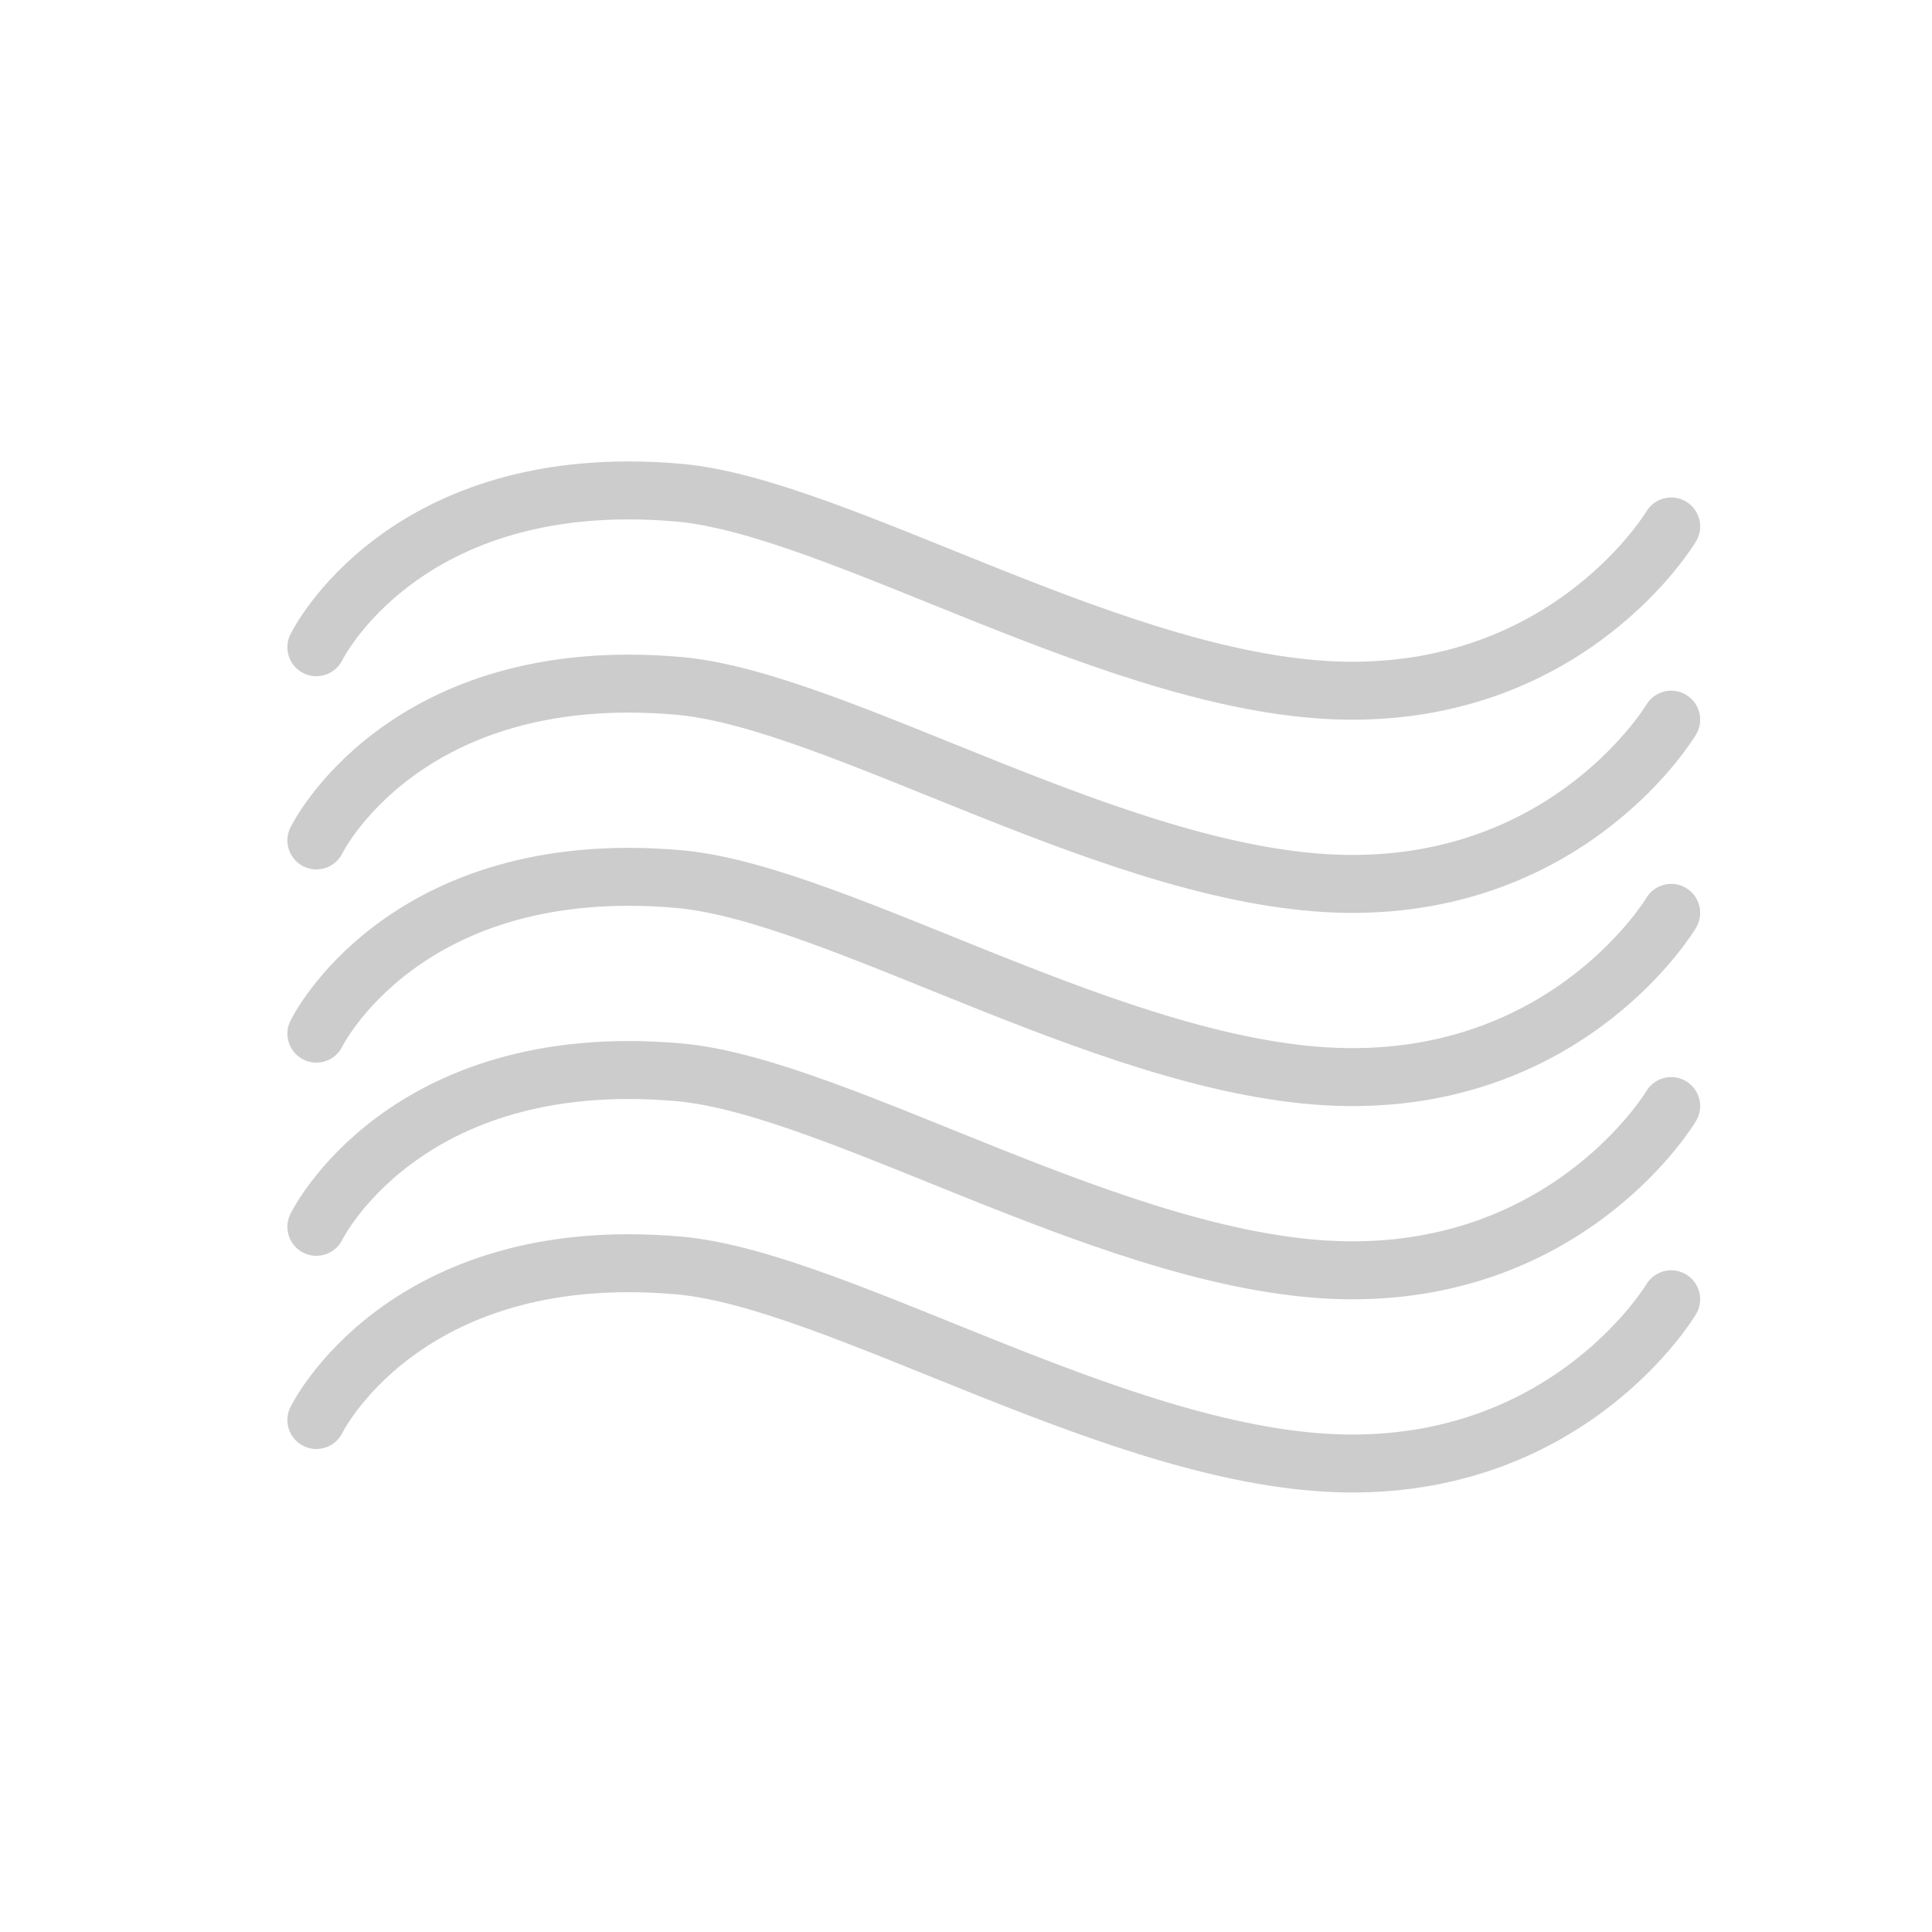
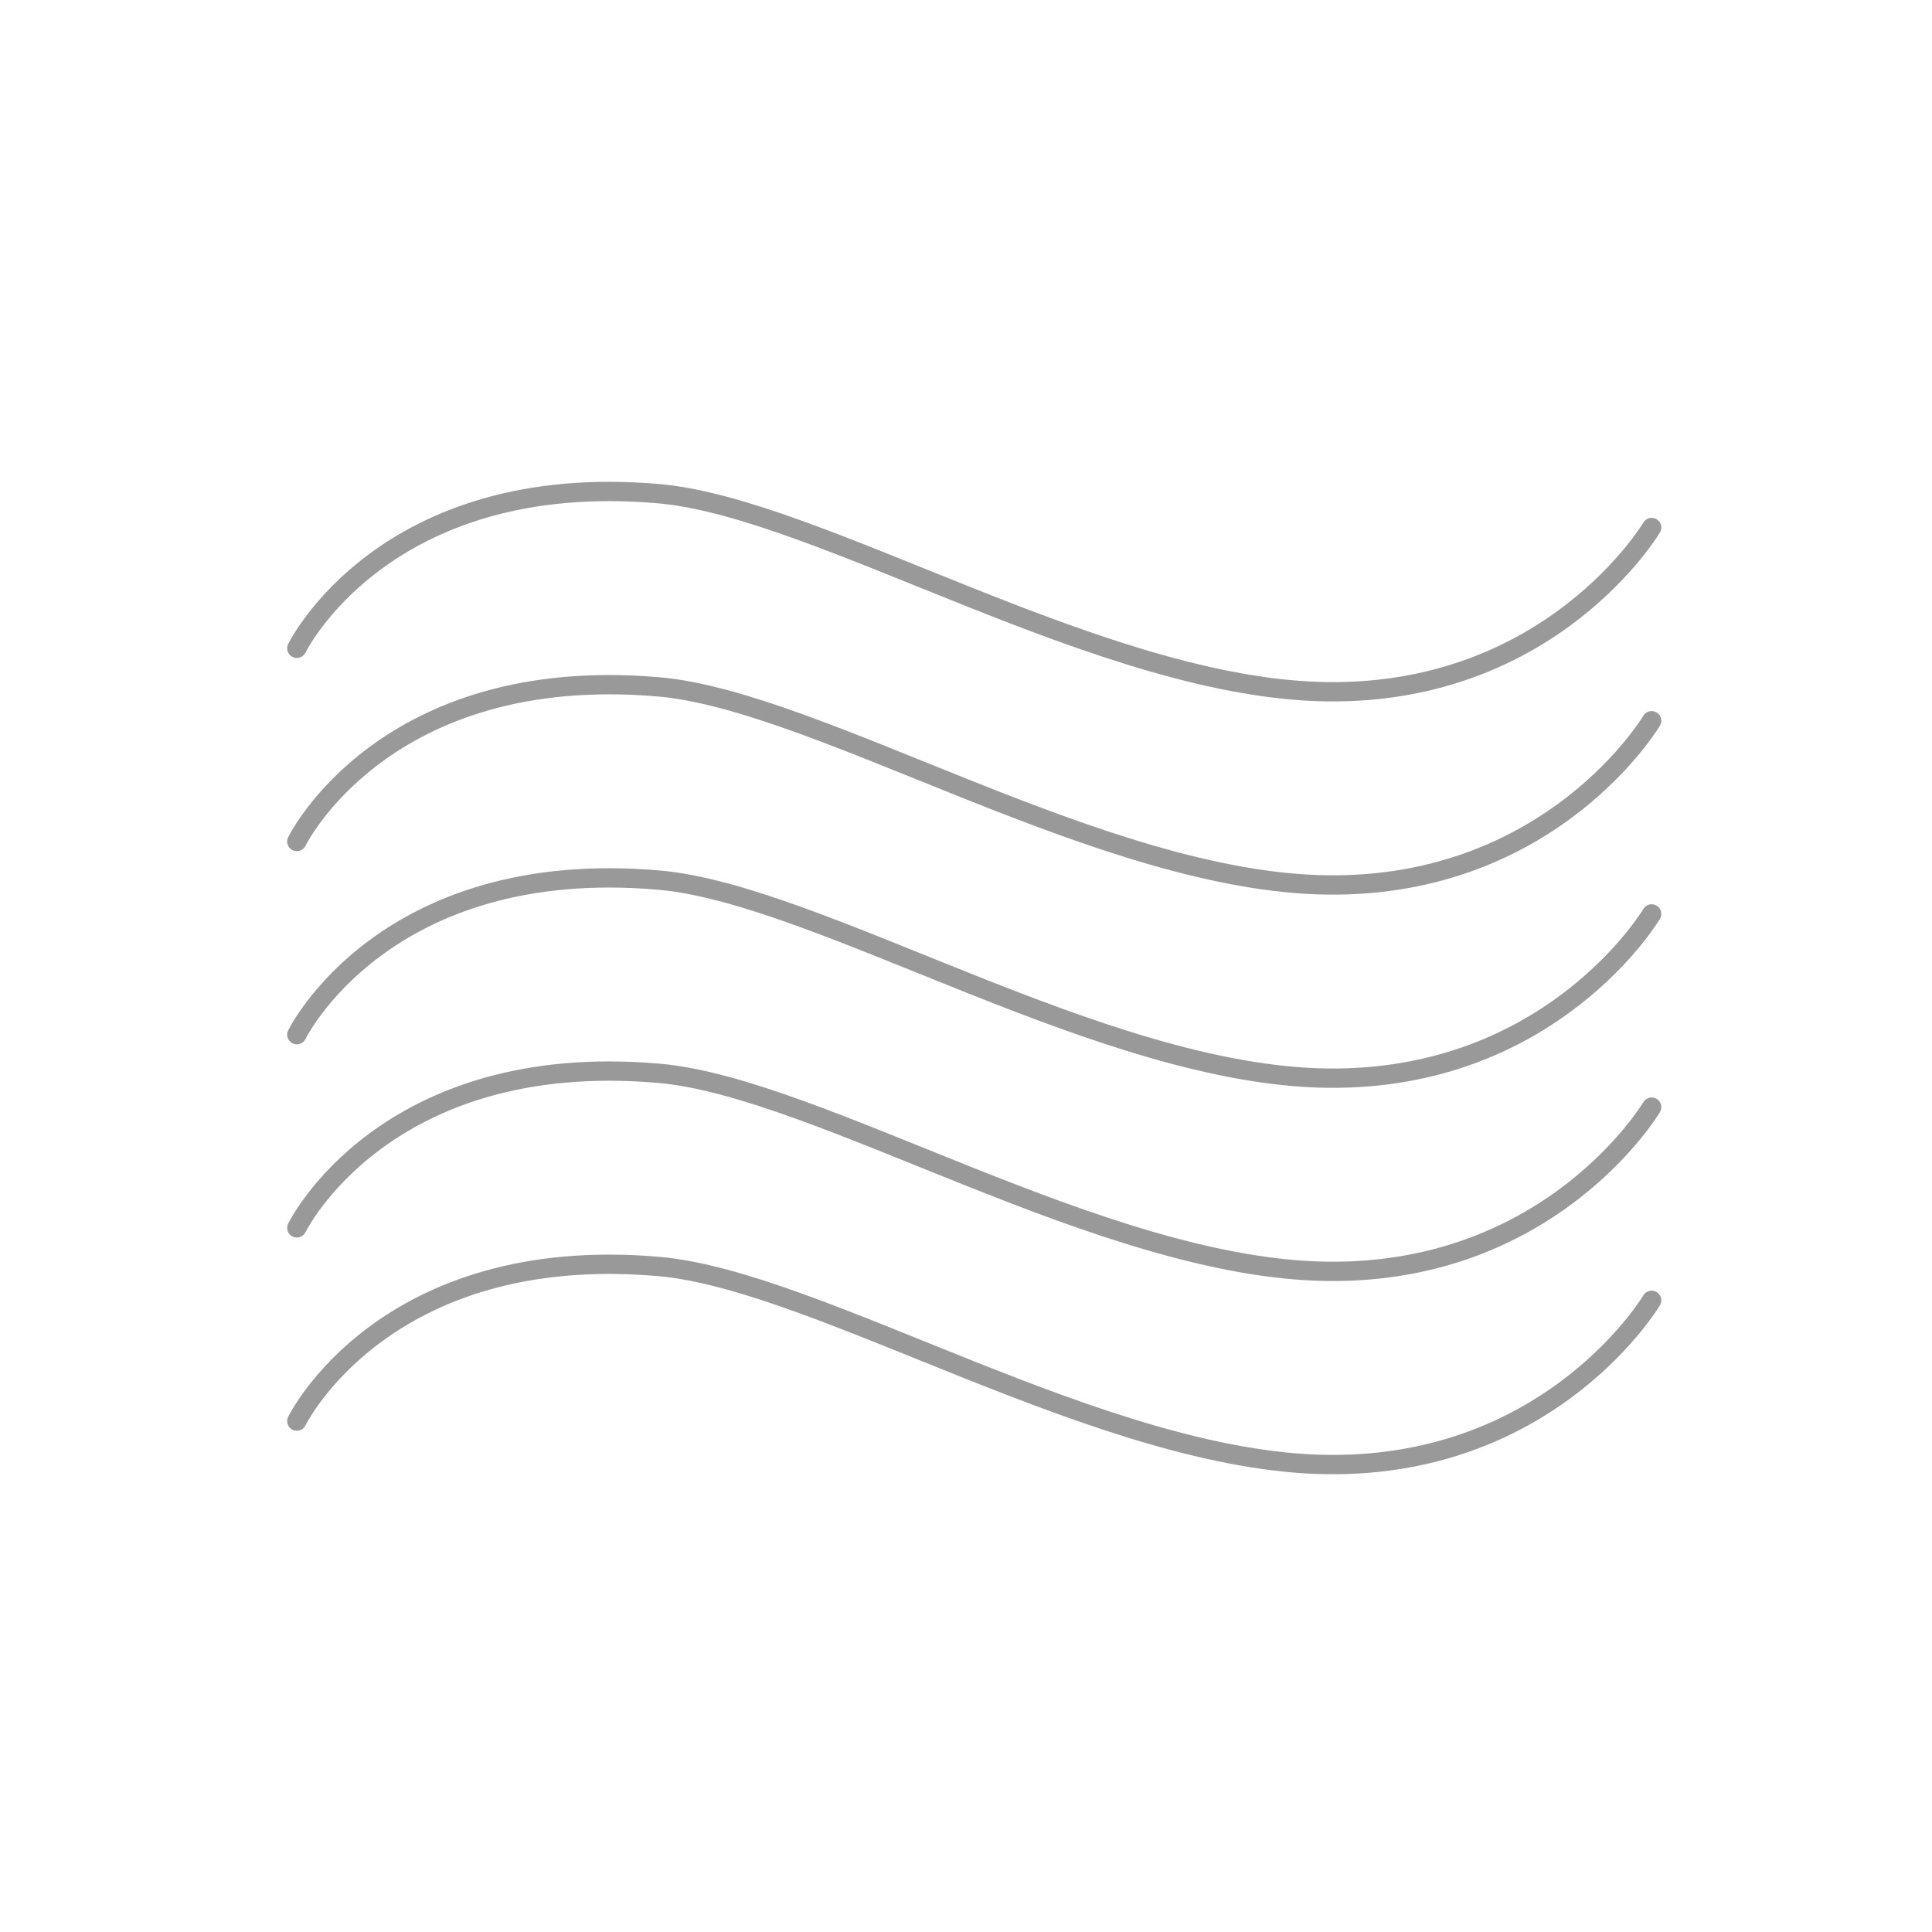
<svg xmlns="http://www.w3.org/2000/svg" version="1.1" id="Layer_1" x="0px" y="0px" width="100px" height="100px" viewBox="0 0 100 100" enable-background="new 0 0 100 100" xml:space="preserve">
  <g>
-     <path fill="none" stroke="#CCCCCC" stroke-width="3" stroke-linecap="round" stroke-miterlimit="10" d="M16.375,33.5   c0,0,4.5-9.25,18.75-8c8.312,0.729,23,10.125,34.625,10.25c11.631,0.125,16.75-8.5,16.75-8.5" />
+     <path fill="none" stroke="#999999" stroke-linecap="round" stroke-miterlimit="10" d="M15.364,33.555c0,0,4.5-9.25,18.75-8   c8.312,0.729,23,10.125,34.625,10.25c11.632,0.125,16.75-8.5,16.75-8.5" />
  </g>
  <g>
-     <path fill="none" stroke="#CCCCCC" stroke-width="3" stroke-linecap="round" stroke-miterlimit="10" d="M16.375,43.5   c0,0,4.5-9.25,18.75-8c8.312,0.729,23,10.125,34.625,10.25c11.631,0.125,16.75-8.5,16.75-8.5" />
+     <path fill="none" stroke="#999999" stroke-linecap="round" stroke-miterlimit="10" d="M15.364,43.555c0,0,4.5-9.25,18.75-8   c8.312,0.729,23,10.125,34.625,10.25c11.632,0.125,16.75-8.5,16.75-8.5" />
  </g>
  <g>
-     <path fill="none" stroke="#CCCCCC" stroke-width="3" stroke-linecap="round" stroke-miterlimit="10" d="M16.375,53.5   c0,0,4.5-9.25,18.75-8c8.312,0.729,23,10.125,34.625,10.25c11.631,0.125,16.75-8.5,16.75-8.5" />
+     <path fill="none" stroke="#999999" stroke-linecap="round" stroke-miterlimit="10" d="M15.364,53.555c0,0,4.5-9.25,18.75-8   c8.312,0.729,23,10.125,34.625,10.25c11.632,0.125,16.75-8.5,16.75-8.5" />
  </g>
  <g>
-     <path fill="none" stroke="#CCCCCC" stroke-width="3" stroke-linecap="round" stroke-miterlimit="10" d="M16.375,63.5   c0,0,4.5-9.25,18.75-8c8.312,0.729,23,10.125,34.625,10.25c11.631,0.125,16.75-8.5,16.75-8.5" />
+     <path fill="none" stroke="#999999" stroke-linecap="round" stroke-miterlimit="10" d="M15.364,63.555c0,0,4.5-9.25,18.75-8   c8.312,0.729,23,10.125,34.625,10.25c11.632,0.125,16.75-8.5,16.75-8.5" />
  </g>
  <g>
-     <path fill="none" stroke="#CCCCCC" stroke-width="3" stroke-linecap="round" stroke-miterlimit="10" d="M16.375,73.5   c0,0,4.5-9.25,18.75-8c8.312,0.729,23,10.125,34.625,10.25c11.631,0.125,16.75-8.5,16.75-8.5" />
+     <path fill="none" stroke="#999999" stroke-linecap="round" stroke-miterlimit="10" d="M15.364,73.555c0,0,4.5-9.25,18.75-8   c8.312,0.729,23,10.125,34.625,10.25c11.632,0.125,16.75-8.5,16.75-8.5" />
  </g>
</svg>
